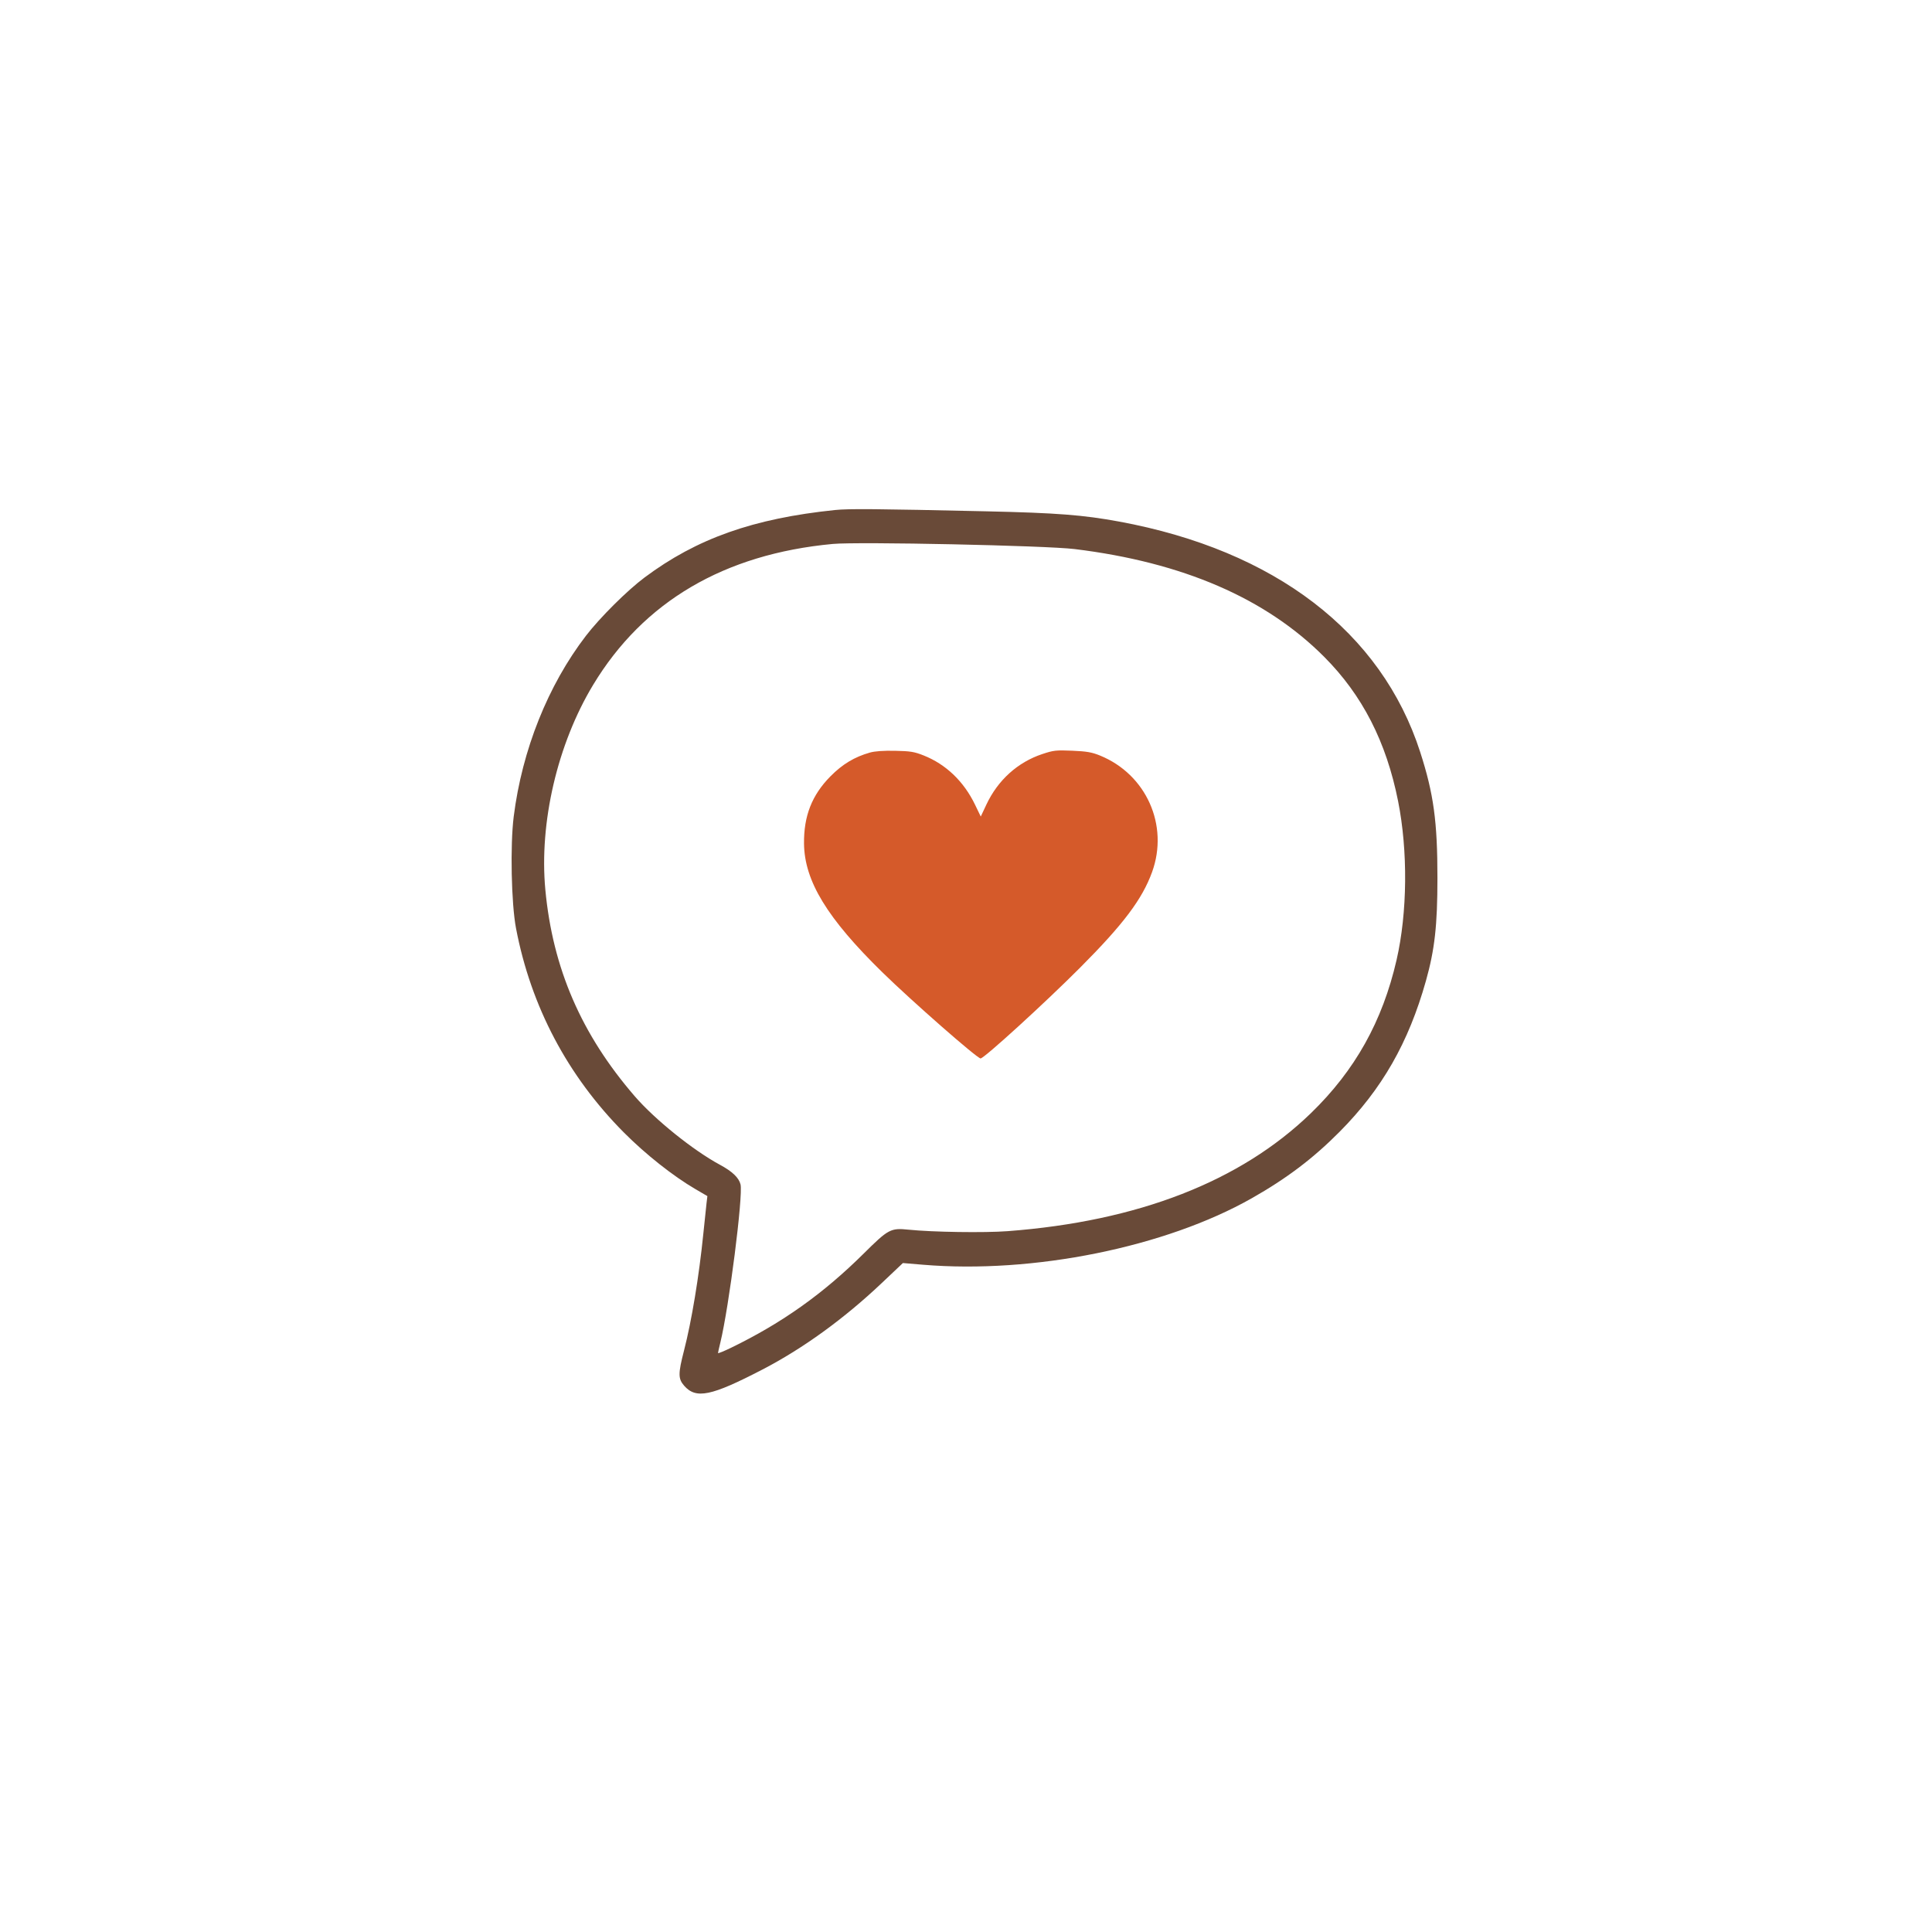
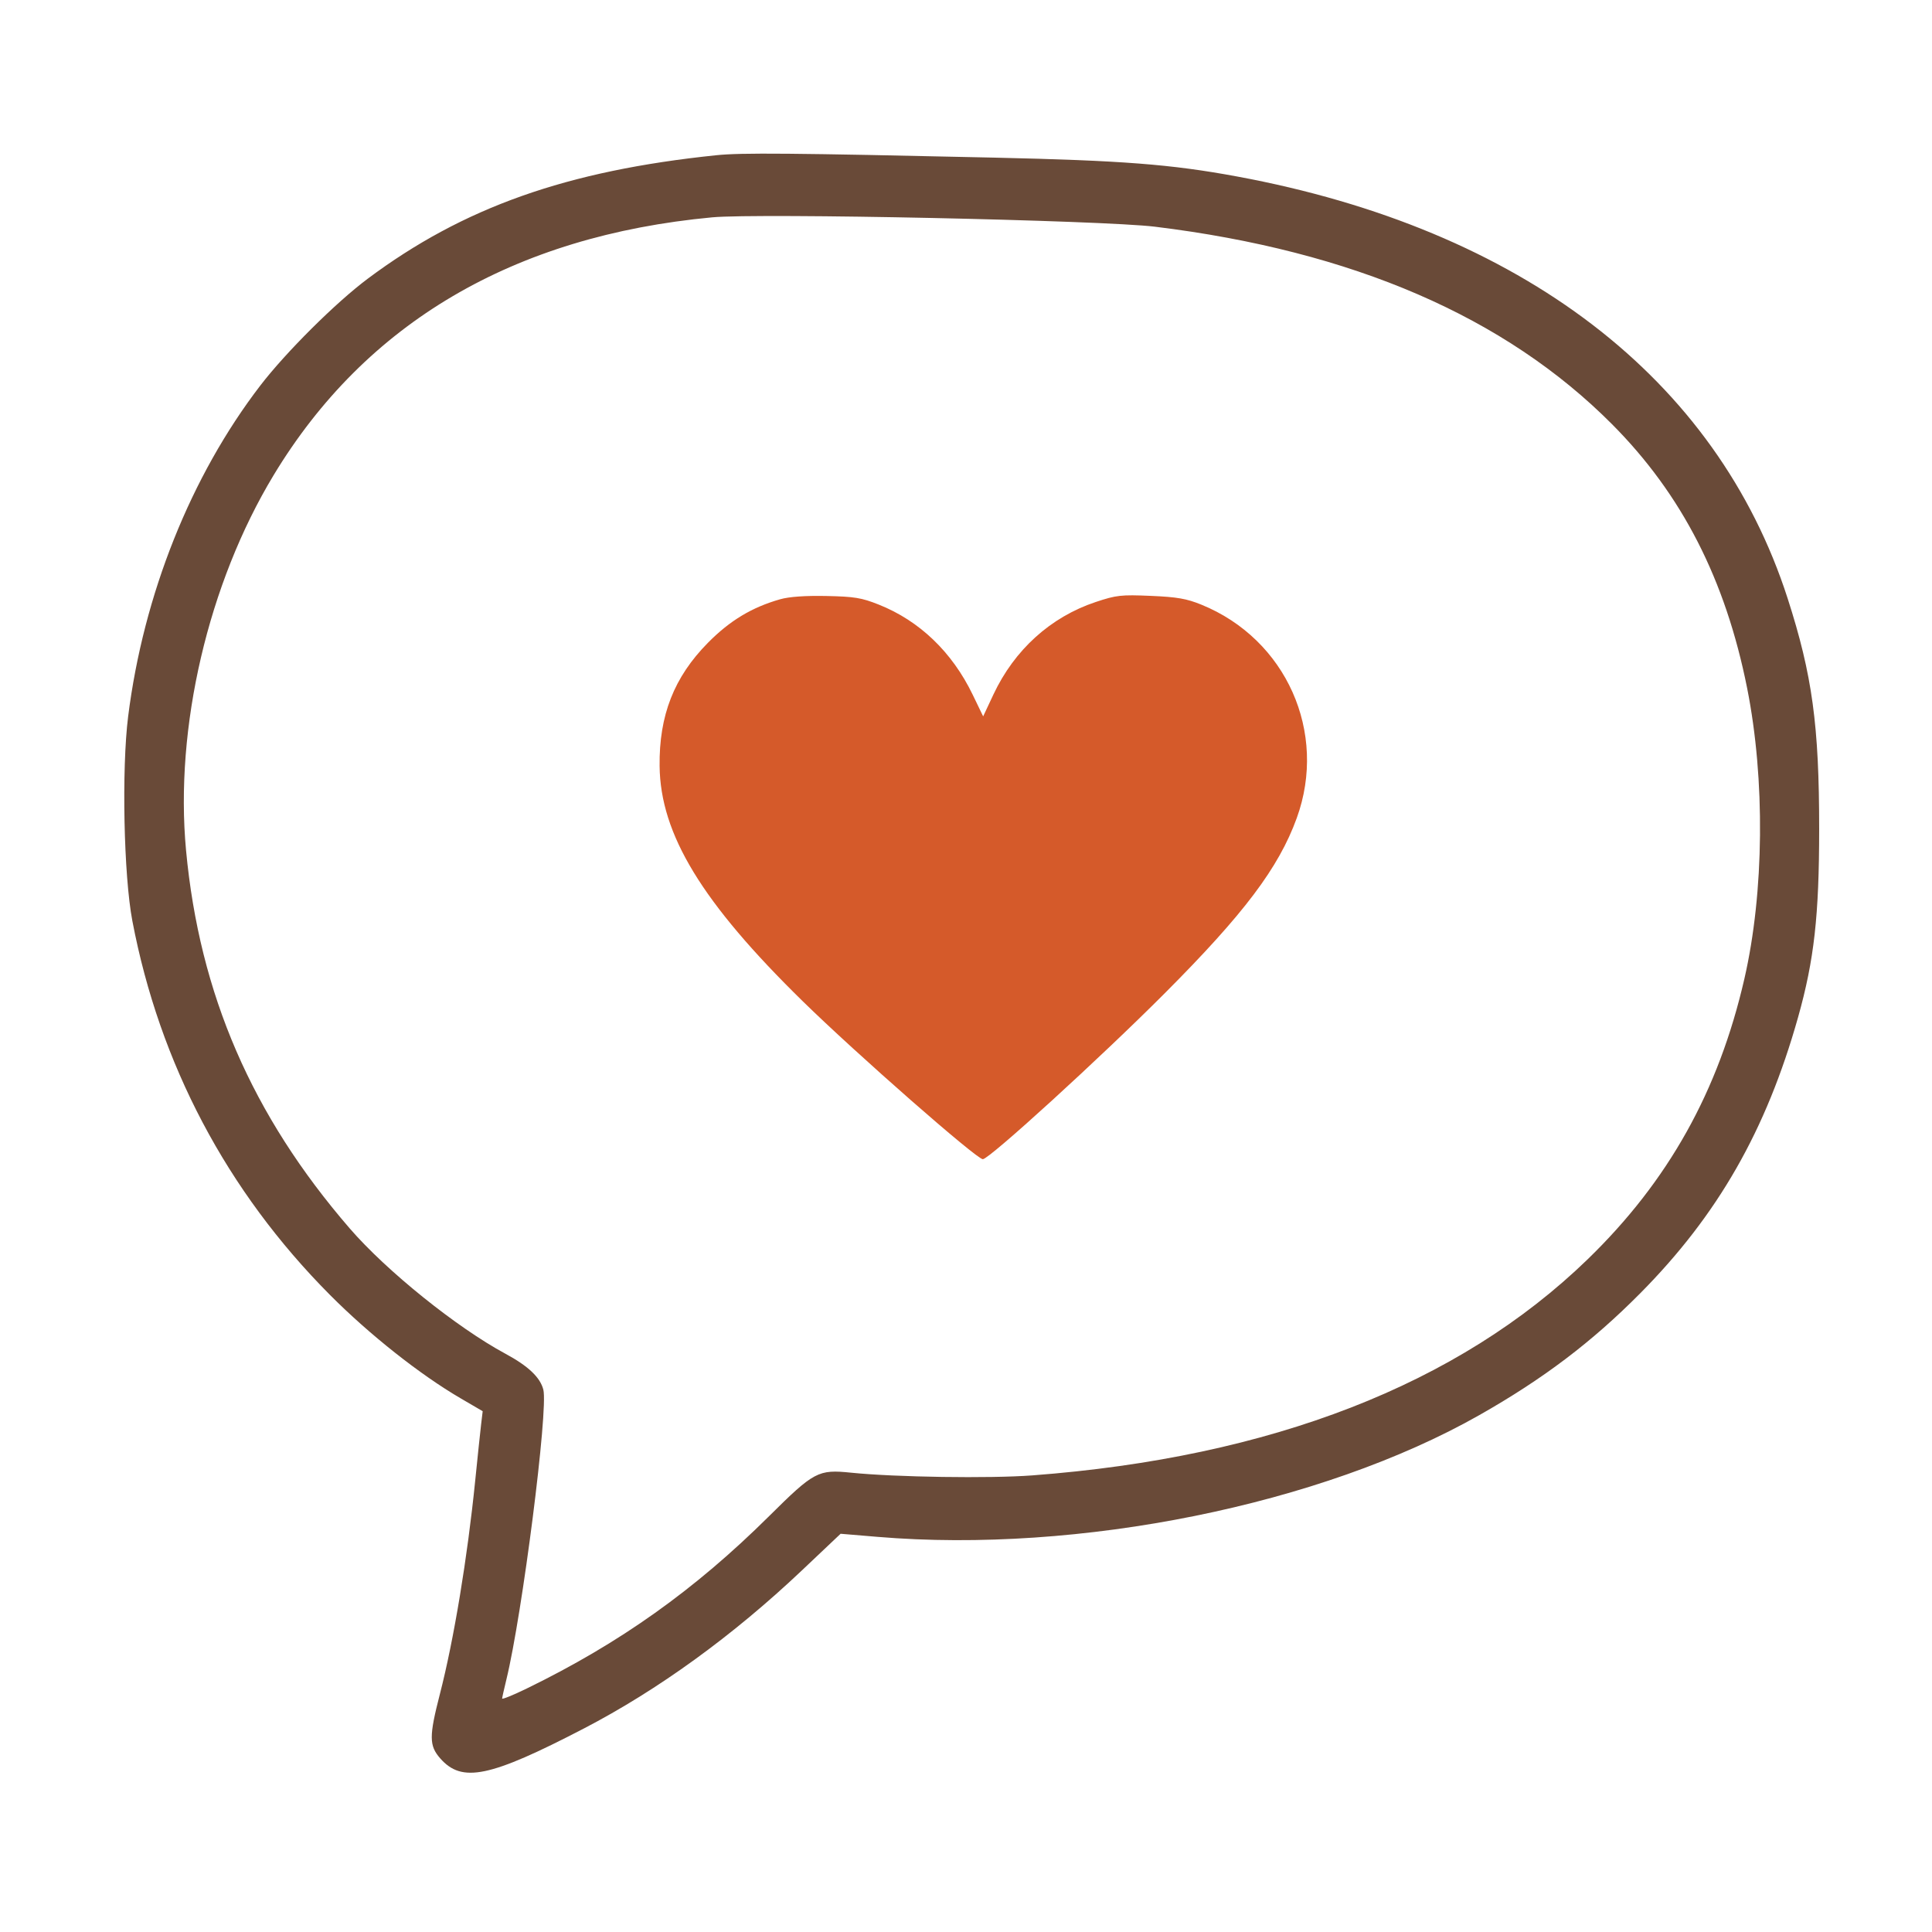
- <svg xmlns="http://www.w3.org/2000/svg" width="1254" height="1254" viewBox="0 0 1254 1254" fill="none">
+ <svg xmlns="http://www.w3.org/2000/svg" width="1254" height="1254" viewBox="288 276 685 685" fill="none">
  <mask id="mask0_16_480" style="mask-type:alpha" maskUnits="userSpaceOnUse" x="0" y="0" width="1254" height="1254">
    <path fill-rule="evenodd" clip-rule="evenodd" d="M542 331.034C488.935 336.521 452.196 349.539 418.335 374.852C407.047 383.291 389.353 400.891 380.303 412.683C355.656 444.798 338.867 486.824 333.436 530C331.089 548.66 331.864 586.424 334.924 602.49C344.587 653.224 368.423 698.349 404.974 735.101C418.97 749.174 436.894 763.362 451.32 771.785L459.139 776.351L458.592 780.925C458.291 783.441 457.342 792.475 456.483 801C453.728 828.325 448.904 857.481 443.972 876.608C440.098 891.632 440.116 894.923 444.091 899.451C451.801 908.232 461.623 906.188 495 888.855C521.292 875.201 547.868 855.935 572.271 832.837L586.042 819.803L599.164 820.902C670.66 826.886 756.45 809.528 812.5 777.738C835.178 764.876 852.362 751.868 869.5 734.593C897.046 706.826 914.234 676.779 925.518 636.667C931.226 616.374 932.988 600.648 932.995 569.958C933.002 533.167 930.557 515.282 921.809 488.146C896.68 410.194 827.49 357.209 726.457 338.546C703.181 334.246 685.865 332.905 640.5 331.886C568.512 330.27 550.858 330.118 542 331.034ZM540.5 353.058C470.047 359.643 417.642 390.459 385.002 444.497C361.818 482.88 349.891 533.989 353.965 577.5C358.739 628.493 377.344 671.465 412 711.543C425.06 726.646 449.947 746.674 467.221 755.982C475.285 760.327 479.555 764.38 480.645 768.722C482.434 775.848 473.181 848.394 467.537 871.5C466.731 874.8 466.055 877.823 466.036 878.217C466.016 878.611 469.938 877.017 474.75 874.675C507.714 858.631 534.344 839.692 560.677 813.566C576.657 797.712 578.089 796.952 589.742 798.145C605.339 799.743 638.907 800.246 654 799.108C738.621 792.73 805.11 766.868 850.86 722.538C879.514 694.774 897.331 662.893 906.488 623C913.512 592.396 913.89 552.286 907.458 520C899.787 481.497 884.324 451.287 859.549 426.402C821.591 388.274 767.655 364.968 697.5 356.381C678.793 354.091 557.022 351.514 540.5 353.058ZM564.608 488.472C554.572 491.331 546.775 496.029 539 503.904C526.976 516.081 521.654 529.657 521.864 547.614C522.146 571.82 536.853 595.979 572.634 631.015C591.642 649.628 634.254 687 636.468 687C638.735 687 678.214 650.986 701.036 628.098C729.114 599.94 741.38 583.656 747.767 566.06C758.795 535.68 744.027 502.62 713.967 490.39C708.702 488.248 705.363 487.668 696 487.268C685.474 486.818 683.822 487.002 676.5 489.44C660.513 494.763 647.671 506.376 640.221 522.246L636.584 529.991L632.842 522.246C625.563 507.18 614.002 496.104 599.563 490.36C593.466 487.934 590.927 487.518 581 487.314C573.498 487.16 567.799 487.562 564.608 488.472Z" fill="black" />
  </mask>
  <g mask="url(#mask0_16_480)">
    <path d="M680.458 549.621C680.458 548.938 680.458 546.535 678.843 542.522C677.893 540.164 673.995 538.749 651.169 536.589C628.344 534.428 586.022 531.973 563.34 530.838C540.658 529.703 538.897 529.964 536.604 531.03C534.311 532.095 531.538 533.958 529.533 536.627C525.414 542.113 526.272 551.534 529.781 561.846C538.159 586.466 566.761 596.498 580.656 602.694C606.297 614.126 635.307 607.684 657.236 599.62C667.24 595.941 673.661 588.069 678.87 582.464C682.138 578.949 682.659 573.579 682.157 567.271C681.742 562.061 672.513 555.452 657.491 545.346C638.803 532.775 618.76 527.048 604.76 523.381C592.742 520.232 581.336 520.799 572.462 521.615C568.889 521.944 567.456 523.757 566.495 526.15C564.302 531.617 564.852 537.481 565.393 541.781C567.05 554.934 587.627 575.01 599.725 585.231C609.778 593.724 624.329 595.64 644.505 597.33C656.845 598.364 665.545 588.211 671.53 580.029C677.393 572.014 676.16 557.218 674.403 547.14C672.319 535.183 651.521 522.089 636.366 512.656C625.603 505.957 604.119 506.364 594.249 508.398C582.896 510.737 577.741 527.652 574.761 542.037C571.541 557.58 577.721 568.669 590.841 589.6C607.32 615.89 632.439 630.708 648.784 637.345C652.489 638.85 656.371 638.488 659.313 637.816C662.254 637.144 664.341 635.531 665.808 632.561C674.938 614.075 668.04 588.027 649.909 553.583C629.913 515.594 609.59 509.141 595.071 505.965C588.043 504.428 582.582 506.282 579.403 507.605C571.523 510.886 564.435 523.946 560.456 534.512C551.823 557.437 558.286 588.213 566.011 607.543C572.32 623.33 591.709 639.048 603.812 648.178C620.711 660.927 641.058 662.394 654.106 662.667C656.208 662.711 656.911 660.367 657.244 658.486C657.578 656.606 657.378 654.441 656.217 652.396C655.057 650.351 652.943 648.49 650.696 647.097C648.449 645.704 646.135 644.835 644.595 646.647C643.055 648.46 642.359 652.98 644.706 658.064C650.208 669.987 660.349 676.001 664.76 677.912C668.45 679.512 677.536 655.403 692.212 617.126C699.211 598.87 707.991 584.076 717.02 570.143C734.568 543.064 746.424 529.24 746.896 525.554C747.123 523.777 745.562 522.184 741.543 521.18C730.885 518.517 718.865 522.144 711.006 527.397C700.807 534.213 700.715 546.626 701.533 555.647C701.748 558.029 704.972 559.43 707.185 560.359C711.247 562.065 715.74 561.045 719.9 559.45C728.921 555.992 730.694 542.267 731.442 533.595C732.106 525.892 723.594 514.33 716.201 505.241C710.197 497.86 698.662 493.481 683.533 492.993C676.363 492.761 671.2 498.651 667.221 503.464C660.221 511.932 660.665 528.823 662.763 537.594C664.601 545.276 675.207 547.474 690.09 550.208C702.675 552.52 712.378 550.743 716.892 549.53C722.55 548.011 727.243 542.986 730.691 537.737C733.958 532.765 731.945 526.09 729.103 520.629C721.506 506.028 686.903 496.135 656.486 485.889C628.041 476.307 601.387 476.134 583.008 475.989C573.264 475.911 567.201 478.7 560.668 482.977C548.584 490.888 547.418 501.685 545.669 512.97C543.968 523.947 545.747 532.721 547.248 536.321C551.802 547.233 571.764 554.585 595.075 557.216C603.638 558.183 610.409 554.659 615.739 549.831C618.067 547.724 618.295 545.037 618.294 542.711C618.294 540.386 617.718 538.178 616.734 536.356C609.832 523.583 577.919 510.89 553.376 503.763C538.428 499.423 526.562 503.249 522.129 507.156C510.294 517.591 518.402 541.959 534.246 572.766C544.864 593.41 566.788 609.632 585.484 623.956C605.875 639.578 632.128 639.371 665.988 637.123C698.121 634.991 719.023 620.764 724.756 617.365C733.102 612.416 733.616 601.922 734.14 579.808C734.258 574.818 733.411 572.769 732.28 571.728C731.149 570.688 729.446 570.72 727.943 571.542C725.191 573.975 718.698 585.609 707.423 610.507C701.353 625.429 694.574 644.997 687.525 664.164" stroke="#D55A2A" stroke-width="68" stroke-linecap="round" stroke-linejoin="round" />
    <path d="M455.554 750.033C455.554 760.925 457.771 789.483 462.666 798.46C477.705 826.038 449.749 875.348 450.562 880.096C451.174 883.674 457.974 882.047 463.634 880.719C472.315 878.681 492.739 865.219 521.219 845.931C555.745 822.548 558.997 812.866 564.648 808.052C570.922 802.707 618.011 804.308 643.315 802.865C647.379 802.633 649.215 797.554 665.78 794.844C681.422 792.284 712.453 793.405 730.423 792.887C748.393 792.369 752.539 791.735 765.511 788.183C800.289 778.66 827.81 770.307 837.742 767.682C846.276 765.426 851.535 762.148 854.638 759.74C861.263 754.602 860.509 743.88 883.072 688.063C894.416 659.999 892.638 642.171 896.333 632.335C900.615 620.934 916.635 613.583 923.18 607.5C928.908 602.176 917.98 591.148 912.42 583.47C910.69 581.081 910.83 576.89 903.208 556.977C895.587 537.064 880.872 501.188 872.735 480.333C857.946 442.427 858.461 413.339 852.917 399.881C847.97 387.876 888.636 434.309 902.275 457.47C906.454 464.566 907.622 470.545 909.702 478.189C920.01 516.065 931.444 548.352 932.303 554.231C932.742 557.24 932.609 560.369 930.768 556.6C928.928 552.831 925.236 542.086 915.433 521.5C905.63 500.913 889.828 470.809 879.623 452.512C861.226 419.525 851.045 414.034 835.566 405.48C822.213 398.101 809.681 391.362 798.469 381.574C766.095 353.315 749.485 347.597 724.787 345.845C702.208 344.243 659.068 344.266 634.774 343.494C597.907 342.321 585.865 336.195 575.42 336.154C568.407 336.126 538.352 348.06 496.429 364.223C469.609 374.563 447.587 375.863 423.181 384.955C414.288 388.268 400.271 399.742 378.732 417.966C356.002 437.198 343.454 454.412 337.707 462.435C328.685 475.03 328.142 496.297 332.276 506.423C338.176 520.875 351.832 470.28 355.342 462.37C356.483 459.799 358.356 461.325 359.064 462.889C360.503 466.069 354.167 488.173 344.927 535.118C339.668 561.835 339.831 595.519 339.133 613.724C338.214 637.684 351.948 661.107 368.899 682.646C380.723 697.67 404.194 708.595 410.646 715.441C416.266 721.403 418.299 729.027 424.915 733.627C428.569 735.791 432.045 738.101 435.165 740.588C436.696 741.856 438.122 743.136 442.304 745.634" stroke="#694A38" stroke-width="68" stroke-linecap="round" stroke-linejoin="round" />
  </g>
</svg>
